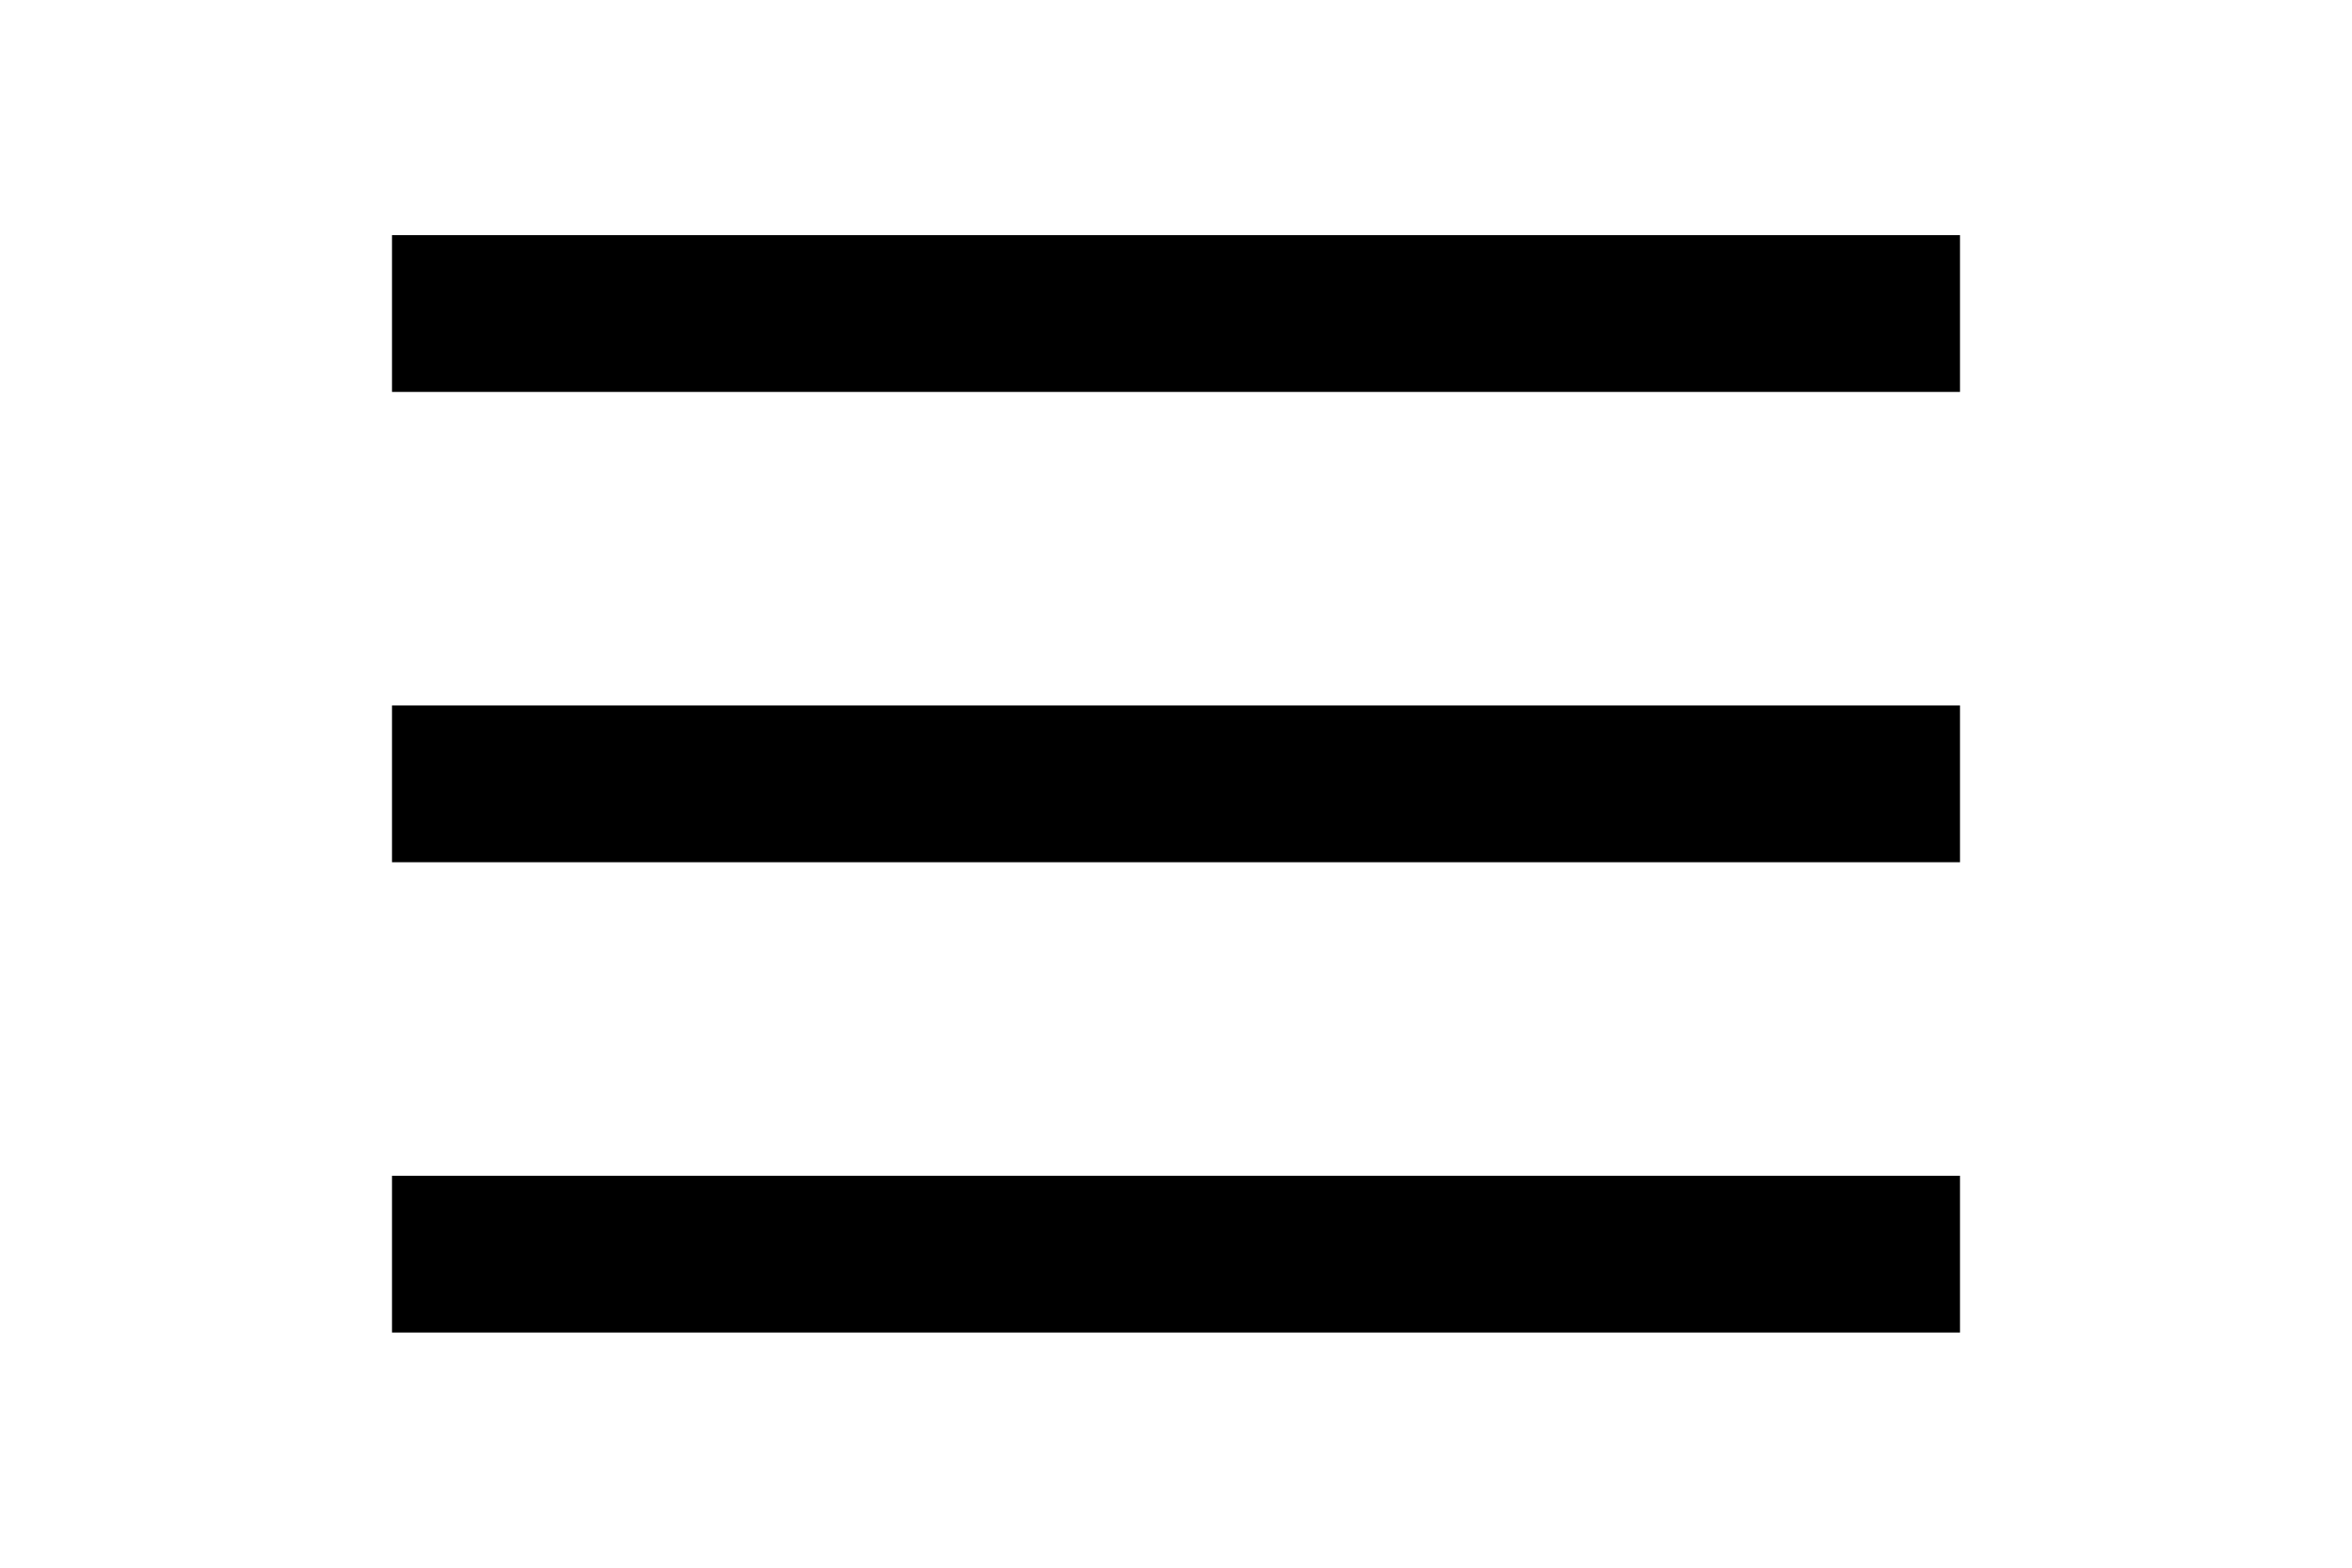
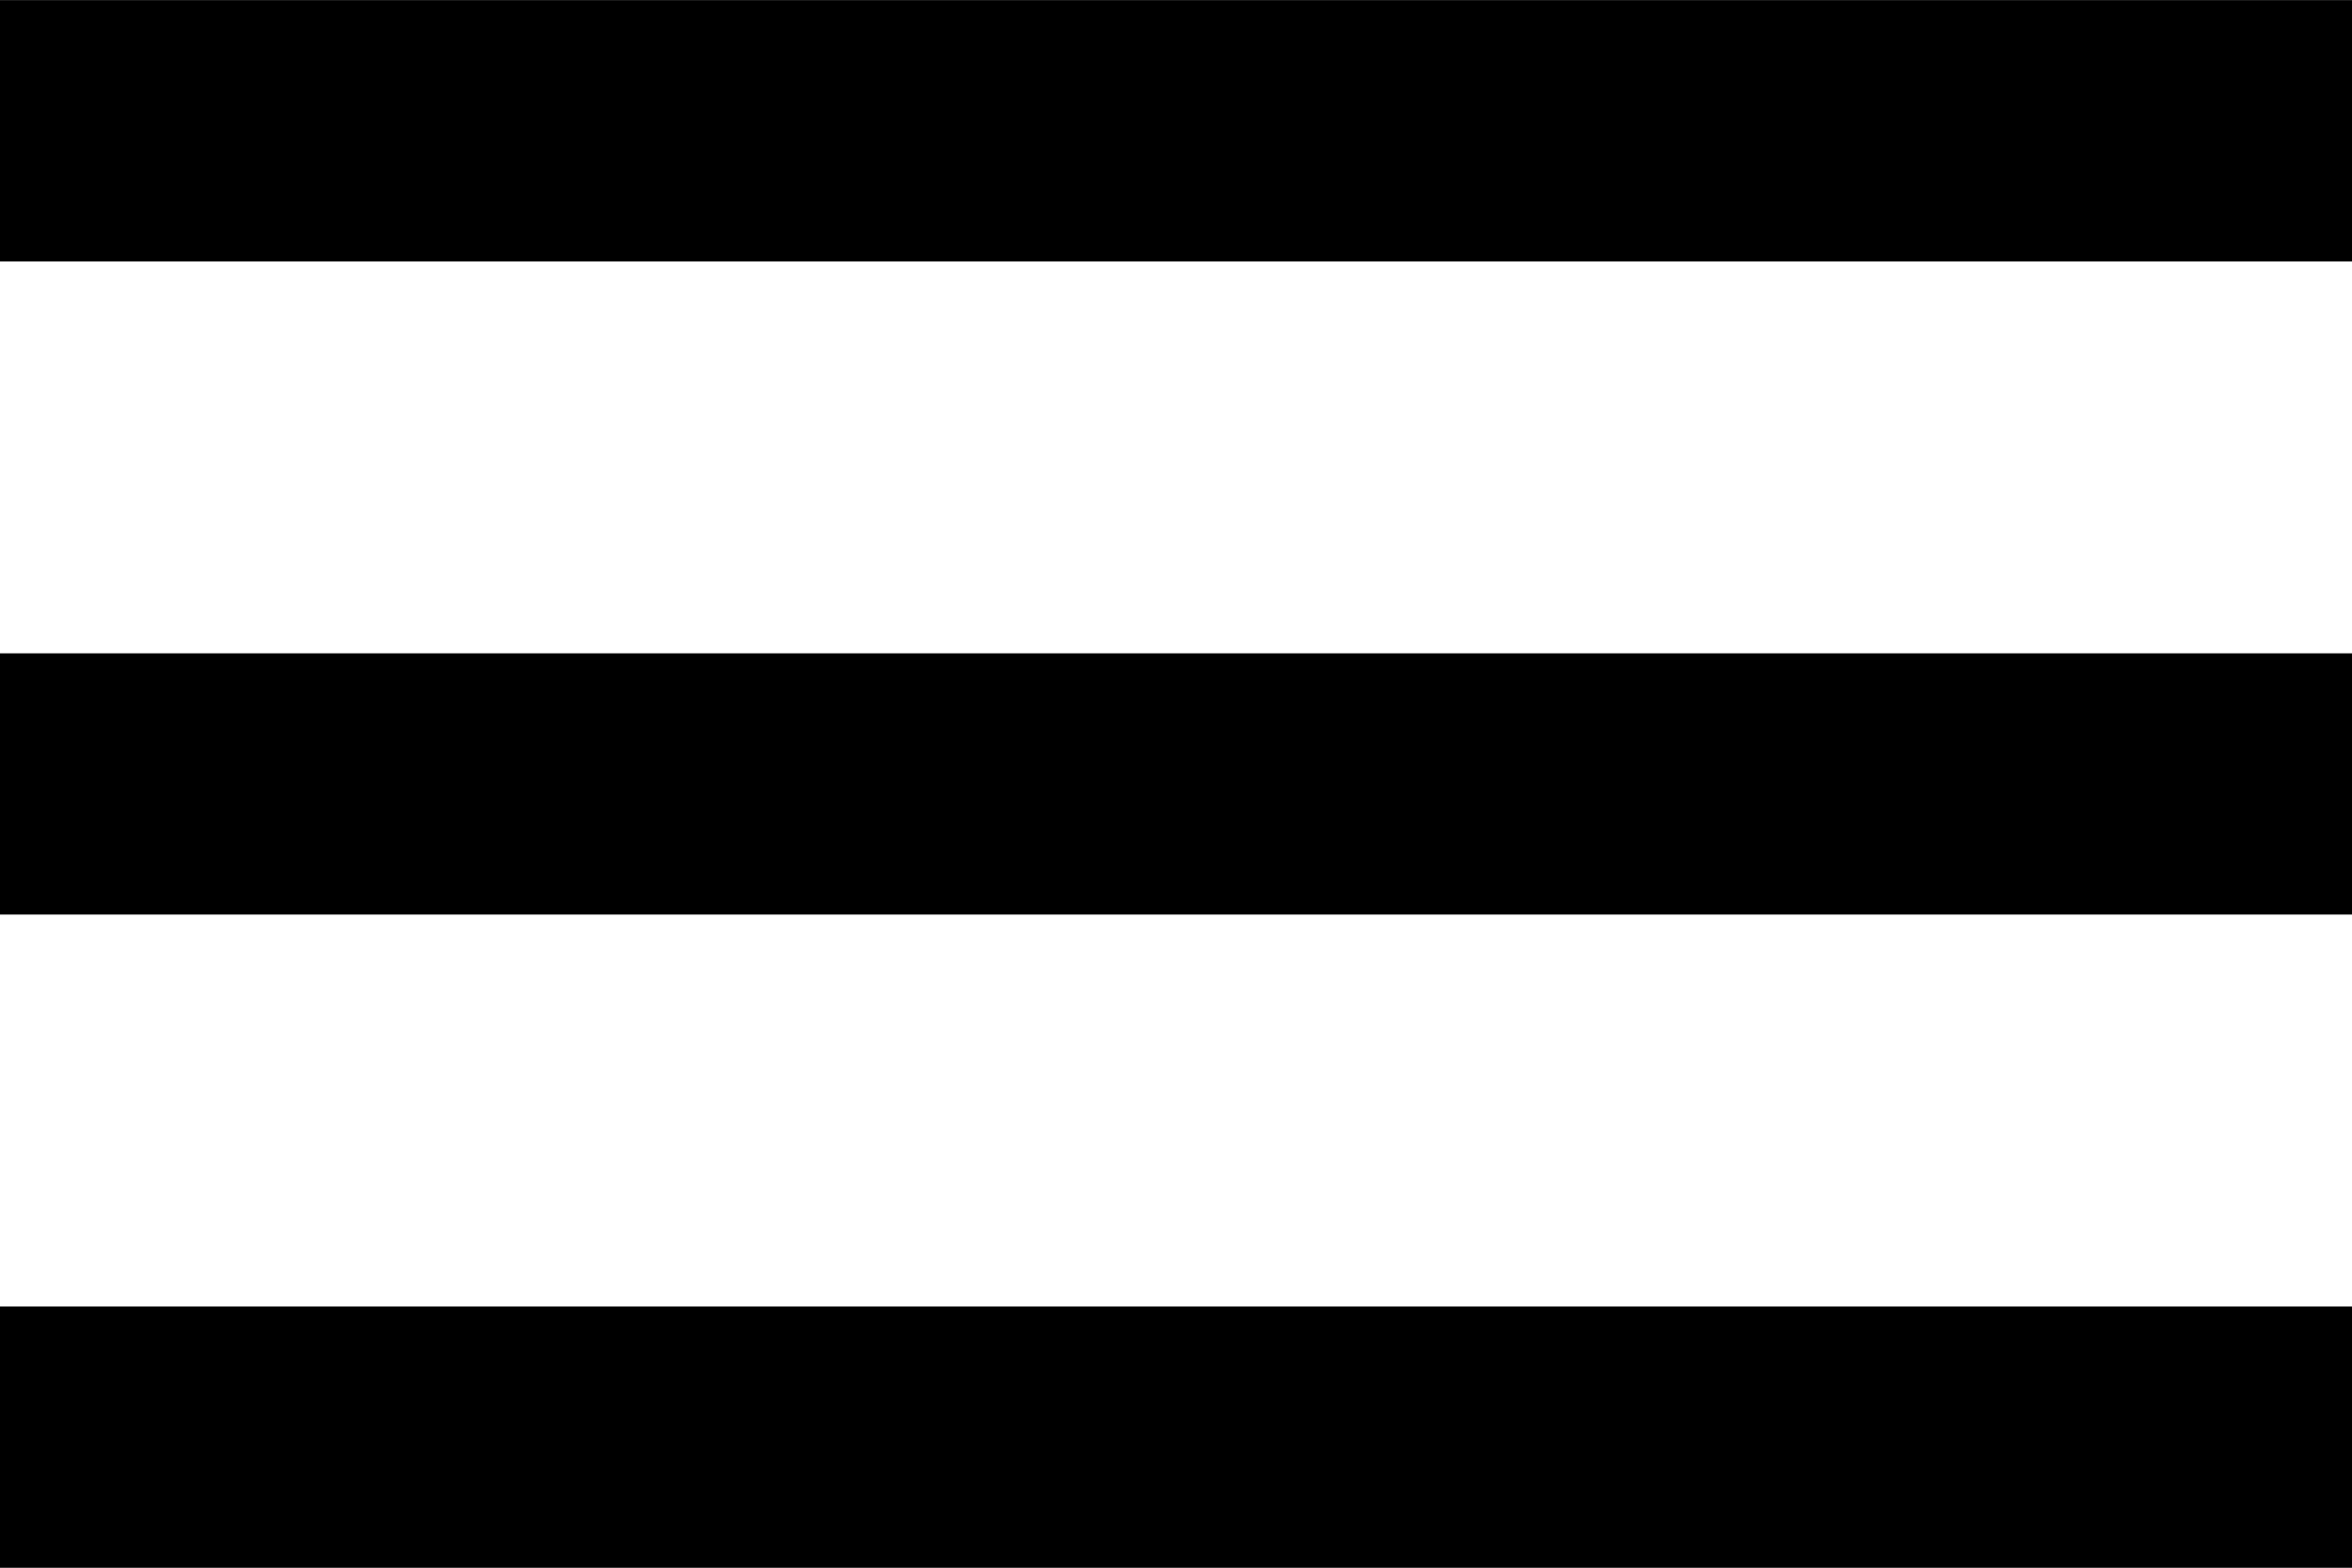
- <svg xmlns="http://www.w3.org/2000/svg" x="0px" y="0px" width="24" height="16" viewBox="0 0 50 50">
-   <path d="M 0 7.5 L 0 12.5 L 50 12.5 L 50 7.5 Z M 0 22.5 L 0 27.5 L 50 27.5 L 50 22.5 Z M 0 37.5 L 0 42.5 L 50 42.5 L 50 37.5 Z" />
+ <svg xmlns="http://www.w3.org/2000/svg" width="24" height="16" viewBox="0 0 24 16" fill="none">
+   <path fill-rule="evenodd" clip-rule="evenodd" d="M0 2.668V0.001H24V2.668H0ZM0 9.334H24V6.668H0V9.334ZM0 16.001H24V13.334H0V16.001Z" fill="currentColor" />
</svg>
